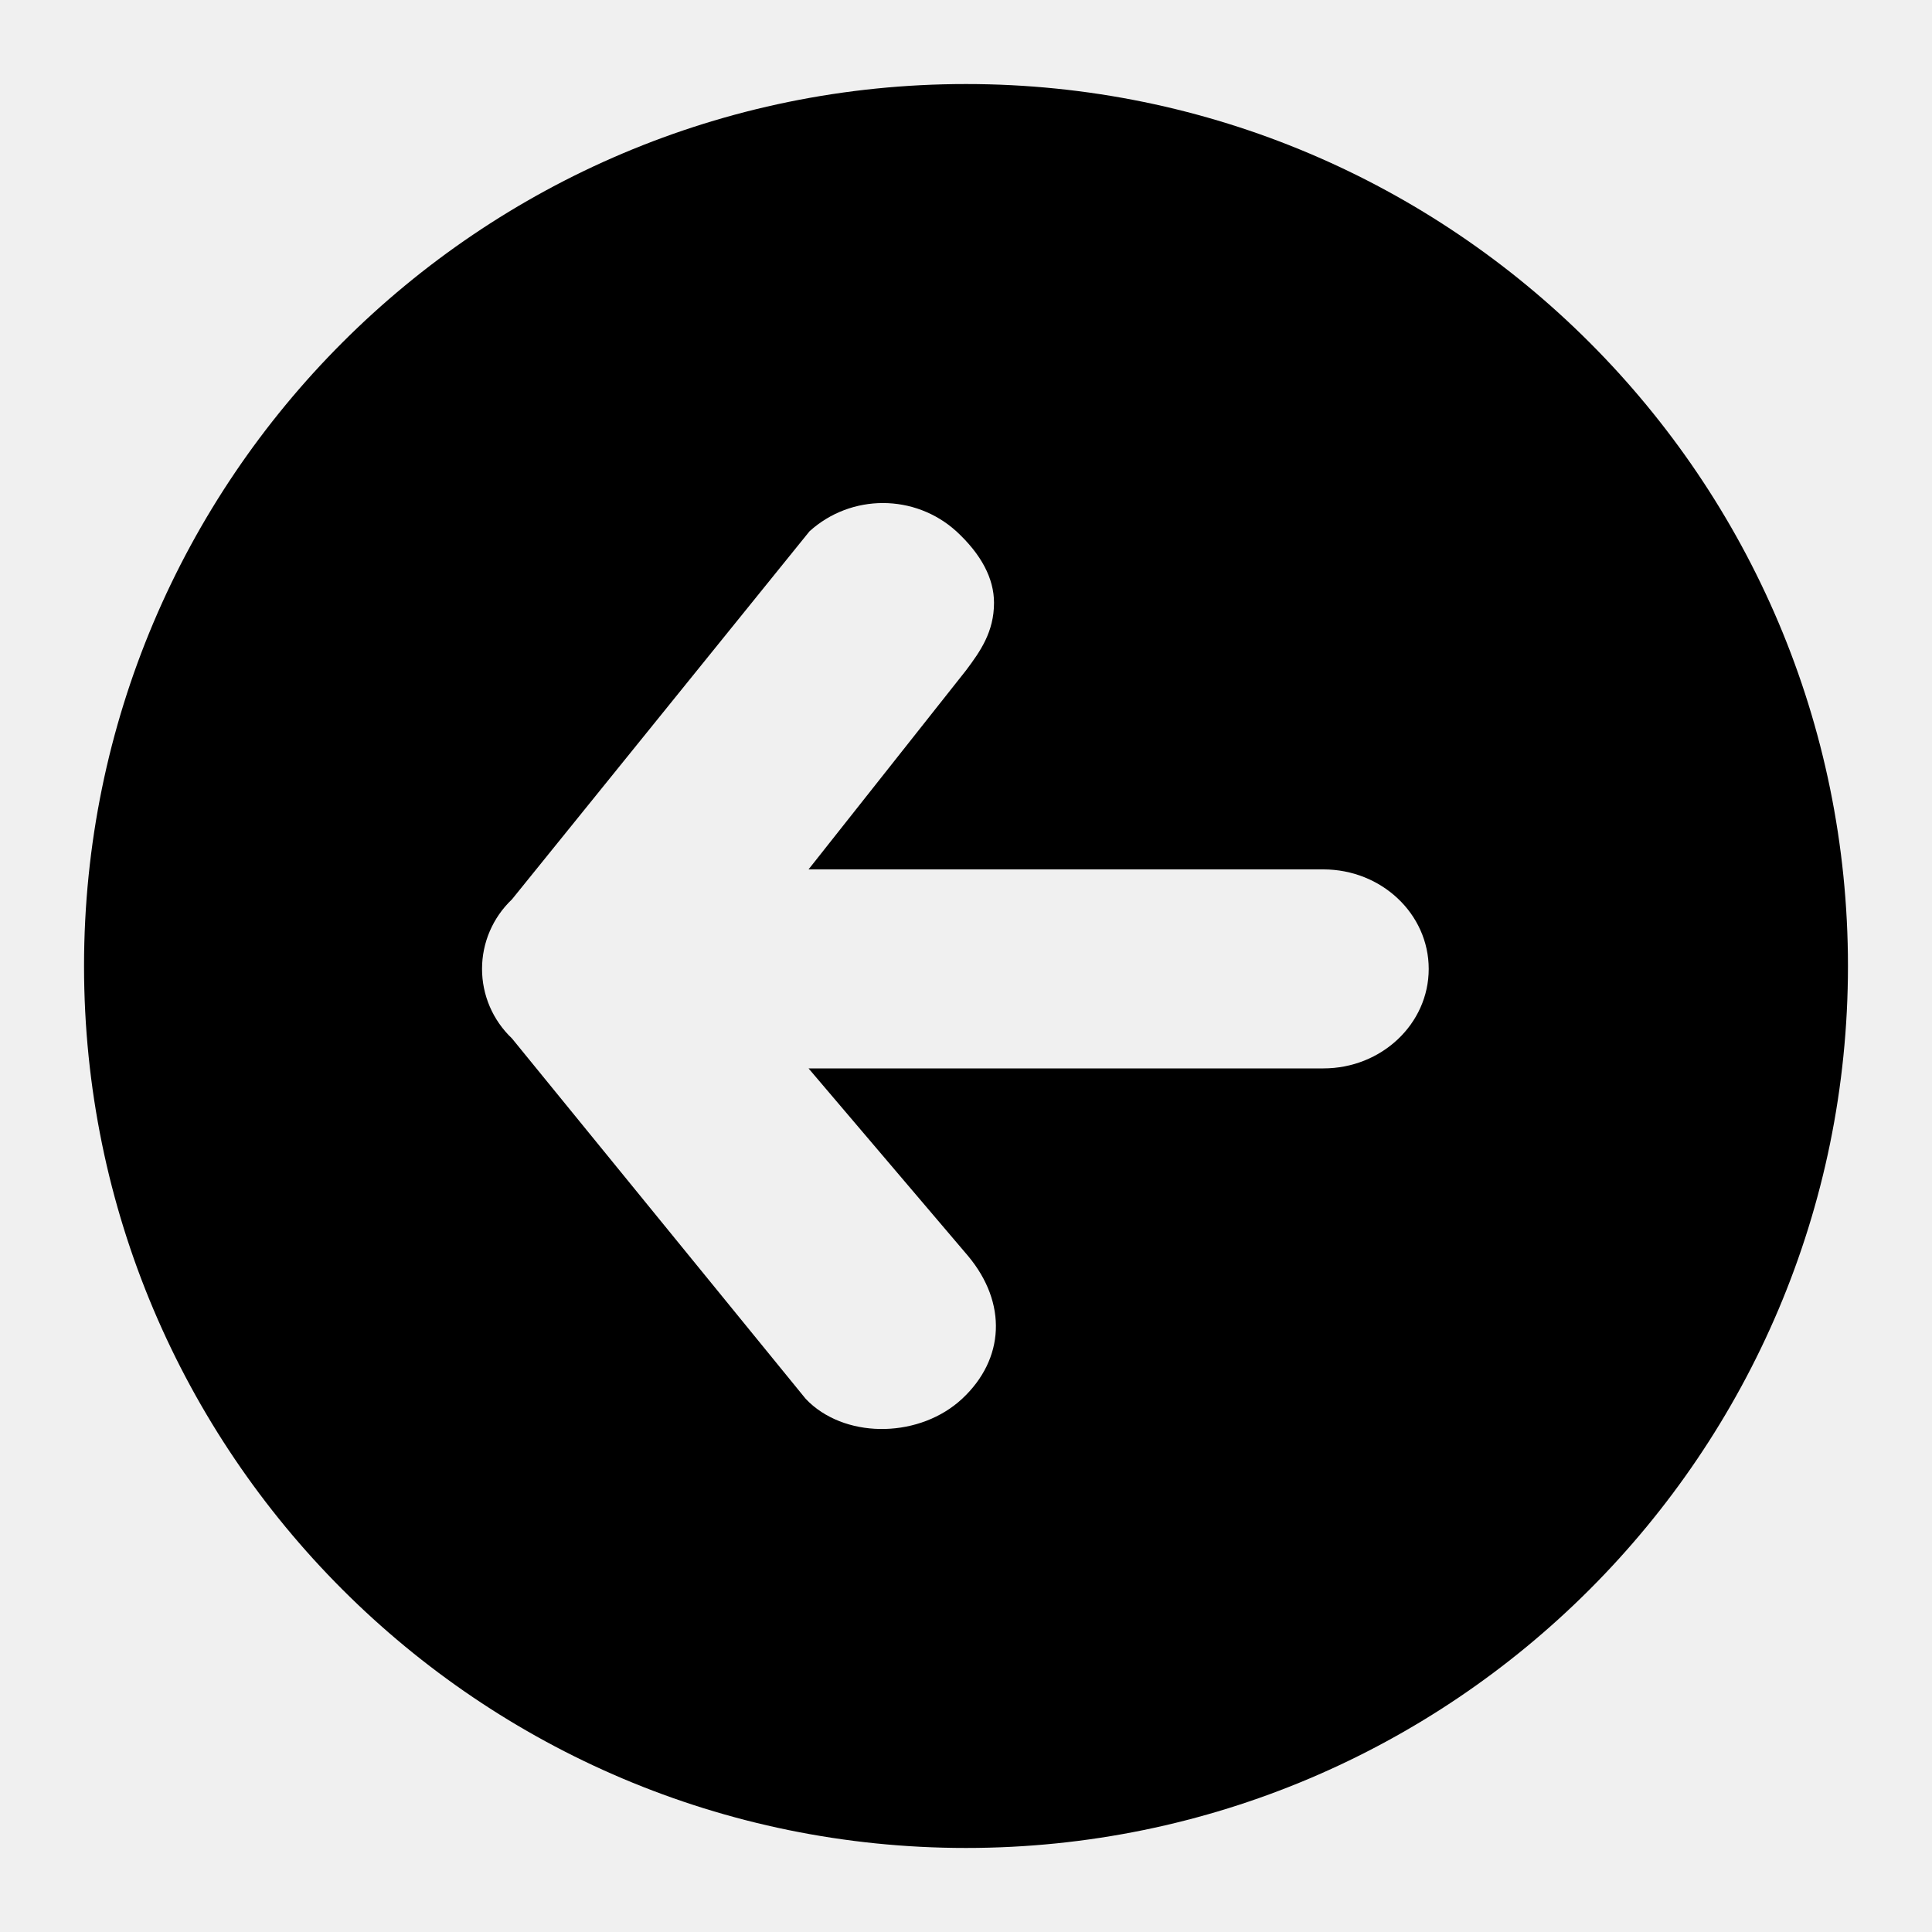
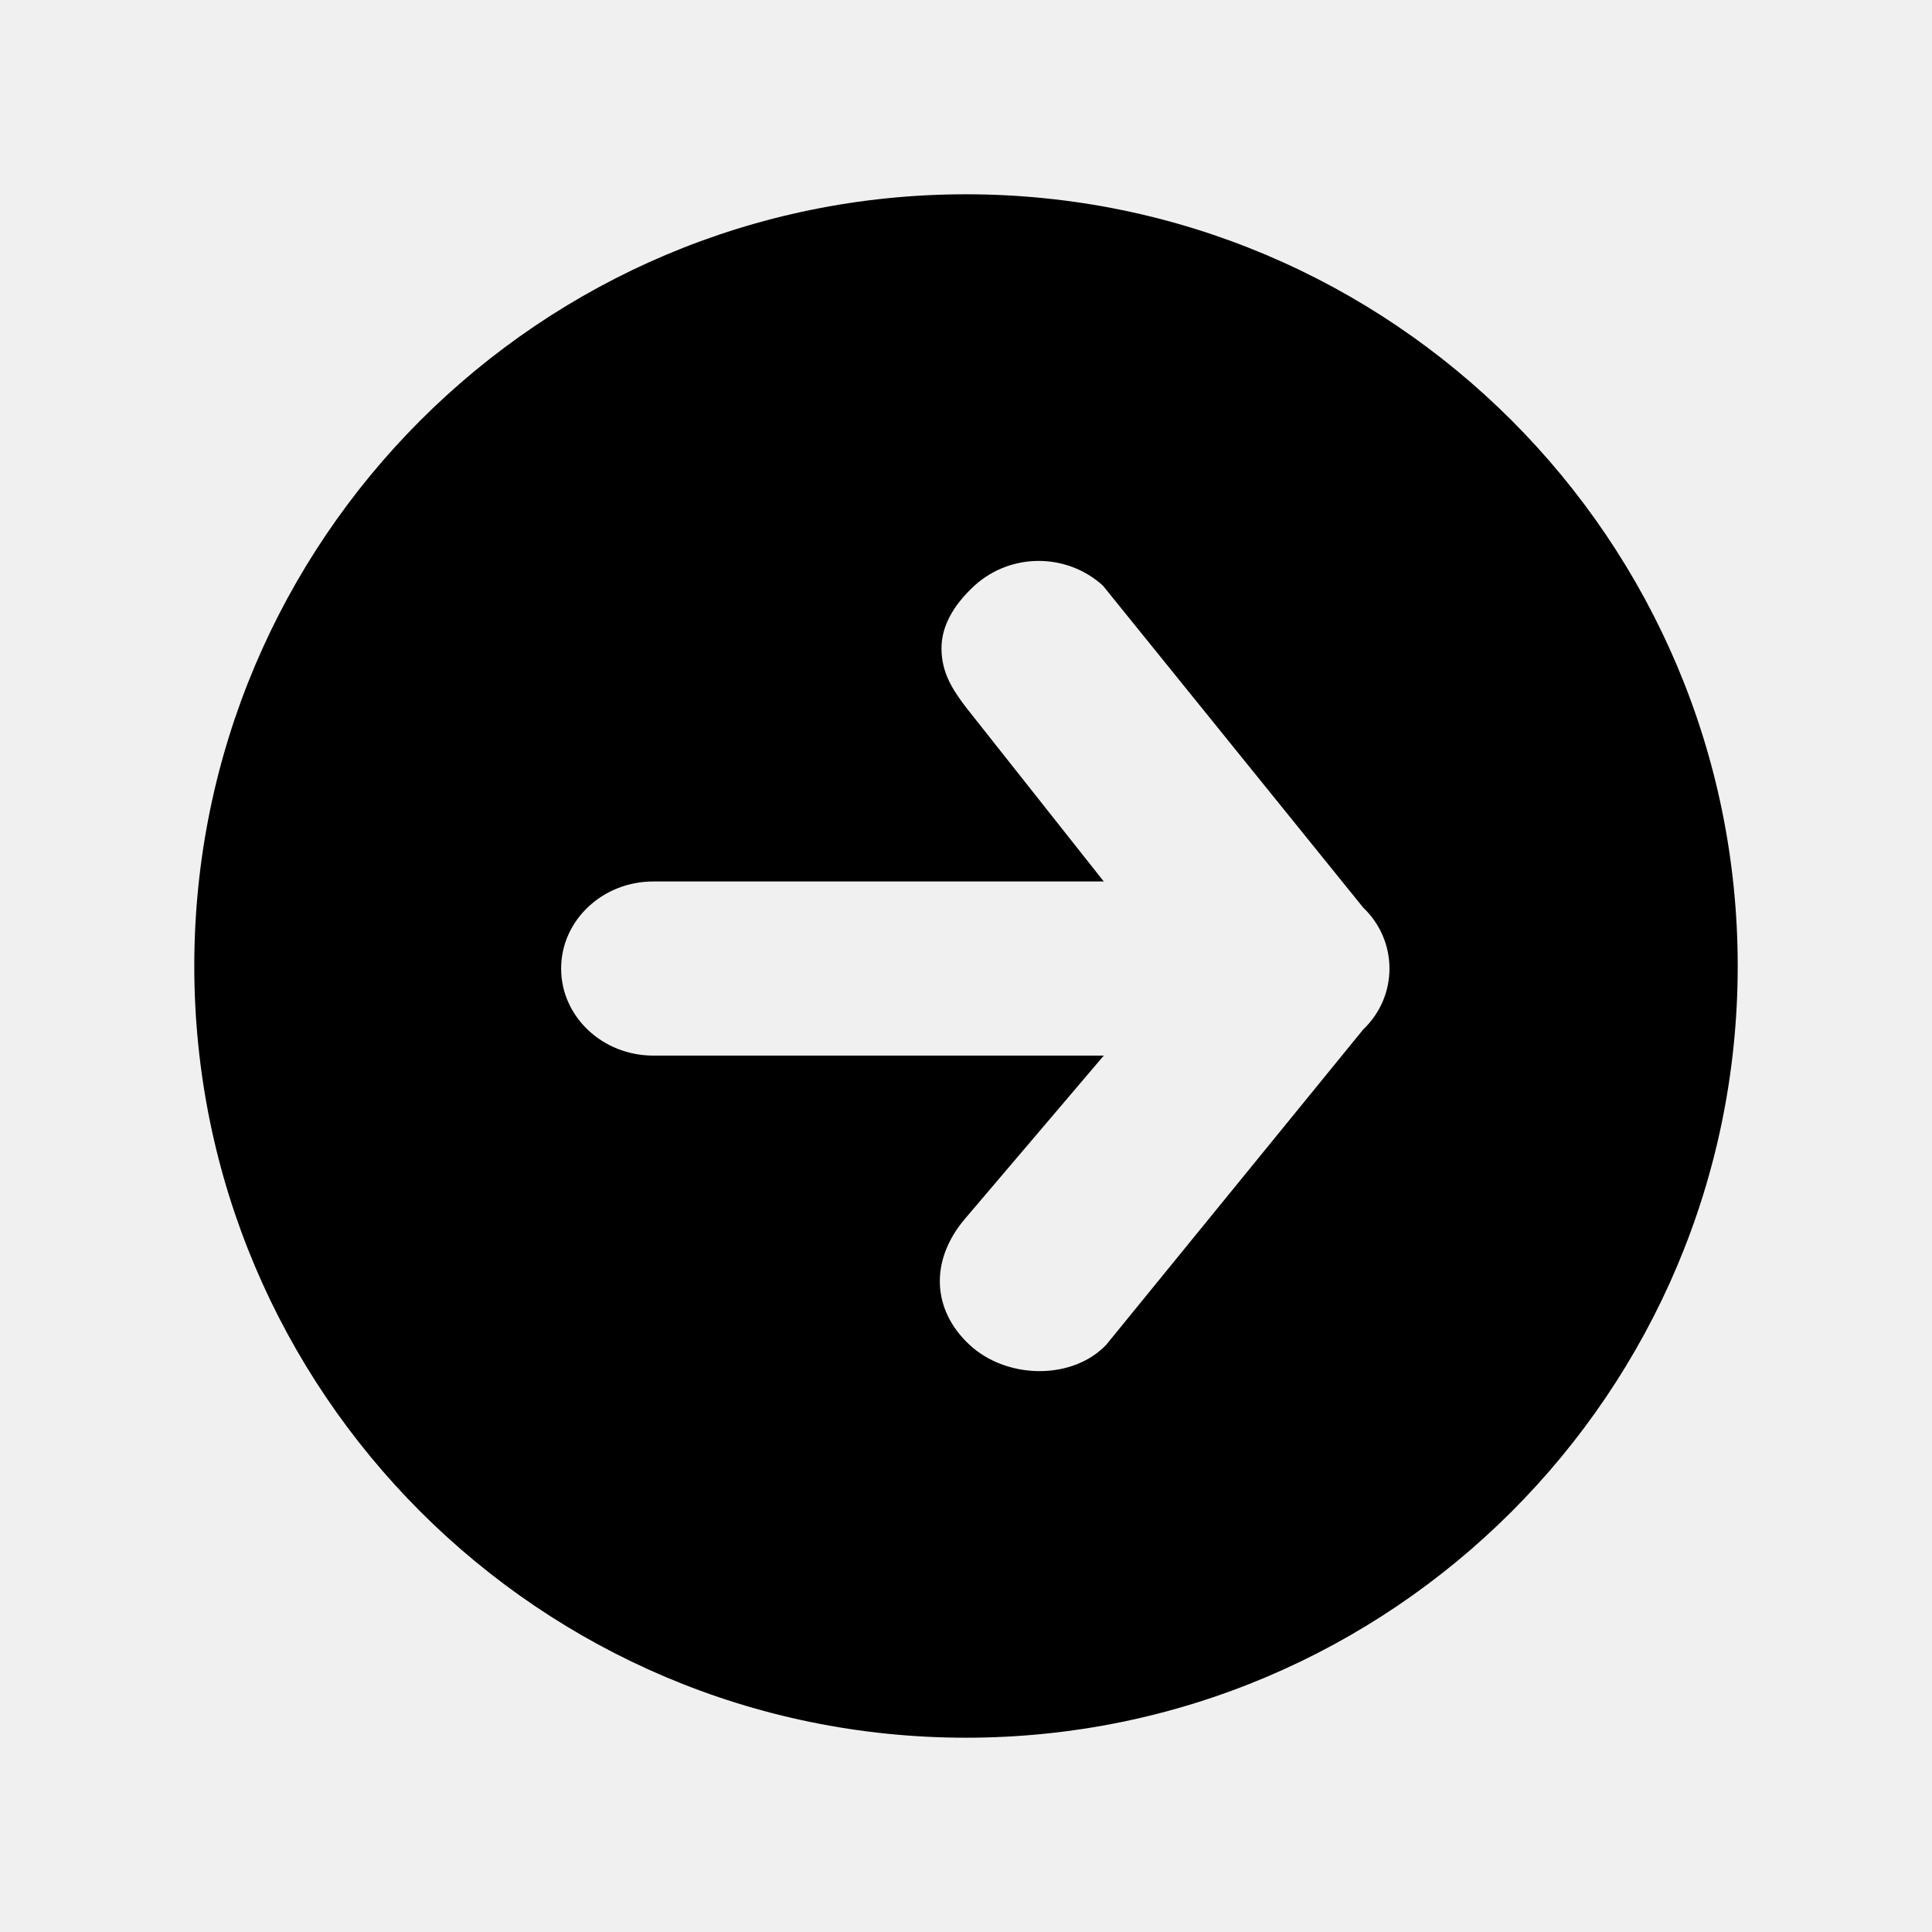
<svg xmlns="http://www.w3.org/2000/svg" viewBox="0 0 24 24" fill="none">
-   <g transform="matrix(1 0 0 1 0 0)">
-     <g transform="matrix(1.714286 0 0 1.714286 0 0)">
-       <g id="Frame" clip-path="url(#clip0_0_30)">
-         <path id="Vector" d="M13.391 7C13.391 3.472 10.528 0.609 7 0.609C3.472 0.609 0.609 3.472 0.609 7C0.609 10.528 3.472 13.391 7 13.391C10.528 13.391 13.391 10.528 13.391 7ZM5.866 10.164L5.838 10.136L3.71 7.525C3.57 7.392 3.493 7.21 3.493 7.021C3.493 6.832 3.57 6.65 3.71 6.517L5.866 3.85C6.167 3.577 6.629 3.577 6.93 3.85C7.112 4.018 7.203 4.193 7.203 4.368C7.203 4.578 7.105 4.718 7 4.858L5.859 6.3H9.59C10.01 6.3 10.353 6.622 10.353 7.021C10.353 7.42 10.01 7.742 9.59 7.742H5.859L7.014 9.1C7.301 9.443 7.28 9.849 6.972 10.136C6.671 10.416 6.153 10.43 5.866 10.164L5.866 10.164Z" fill="black" />
+   <g transform="matrix(1.5 0 0 1.5 1.5 1.5)">
+     <g id="æµæµªç«å°é¢ä»ç»">
+       <g id="Frame 1321318230">
+         <g id="Group 1321318215">
+           <g id="Frame">
+             <path id="Vector" d="M0.609 7C0.609 3.472 3.472 0.609 7 0.609C10.528 0.609 13.391 3.472 13.391 7C13.391 10.528 10.528 13.391 7 13.391C3.472 13.391 0.609 10.528 0.609 7ZM8.134 10.164L8.162 10.136L10.29 7.525C10.43 7.392 10.507 7.21 10.507 7.021C10.507 6.832 10.43 6.65 10.29 6.517L8.134 3.85C7.833 3.577 7.371 3.577 7.07 3.85C6.888 4.018 6.797 4.193 6.797 4.368C6.797 4.578 6.895 4.718 7 4.858L8.141 6.3H4.41C3.99 6.3 3.647 6.622 3.647 7.021C3.647 7.42 3.99 7.742 4.41 7.742H8.141L6.986 9.1C6.699 9.443 6.72 9.849 7.028 10.136C7.329 10.416 7.847 10.43 8.134 10.164L8.134 10.164Z" fill="black" />
+           </g>
+         </g>
      </g>
-       <defs>
-         <clipPath id="clip0_0_30">
-           <rect width="14" height="14" fill="white" />
-         </clipPath>
-       </defs>
    </g>
  </g>
</svg>
